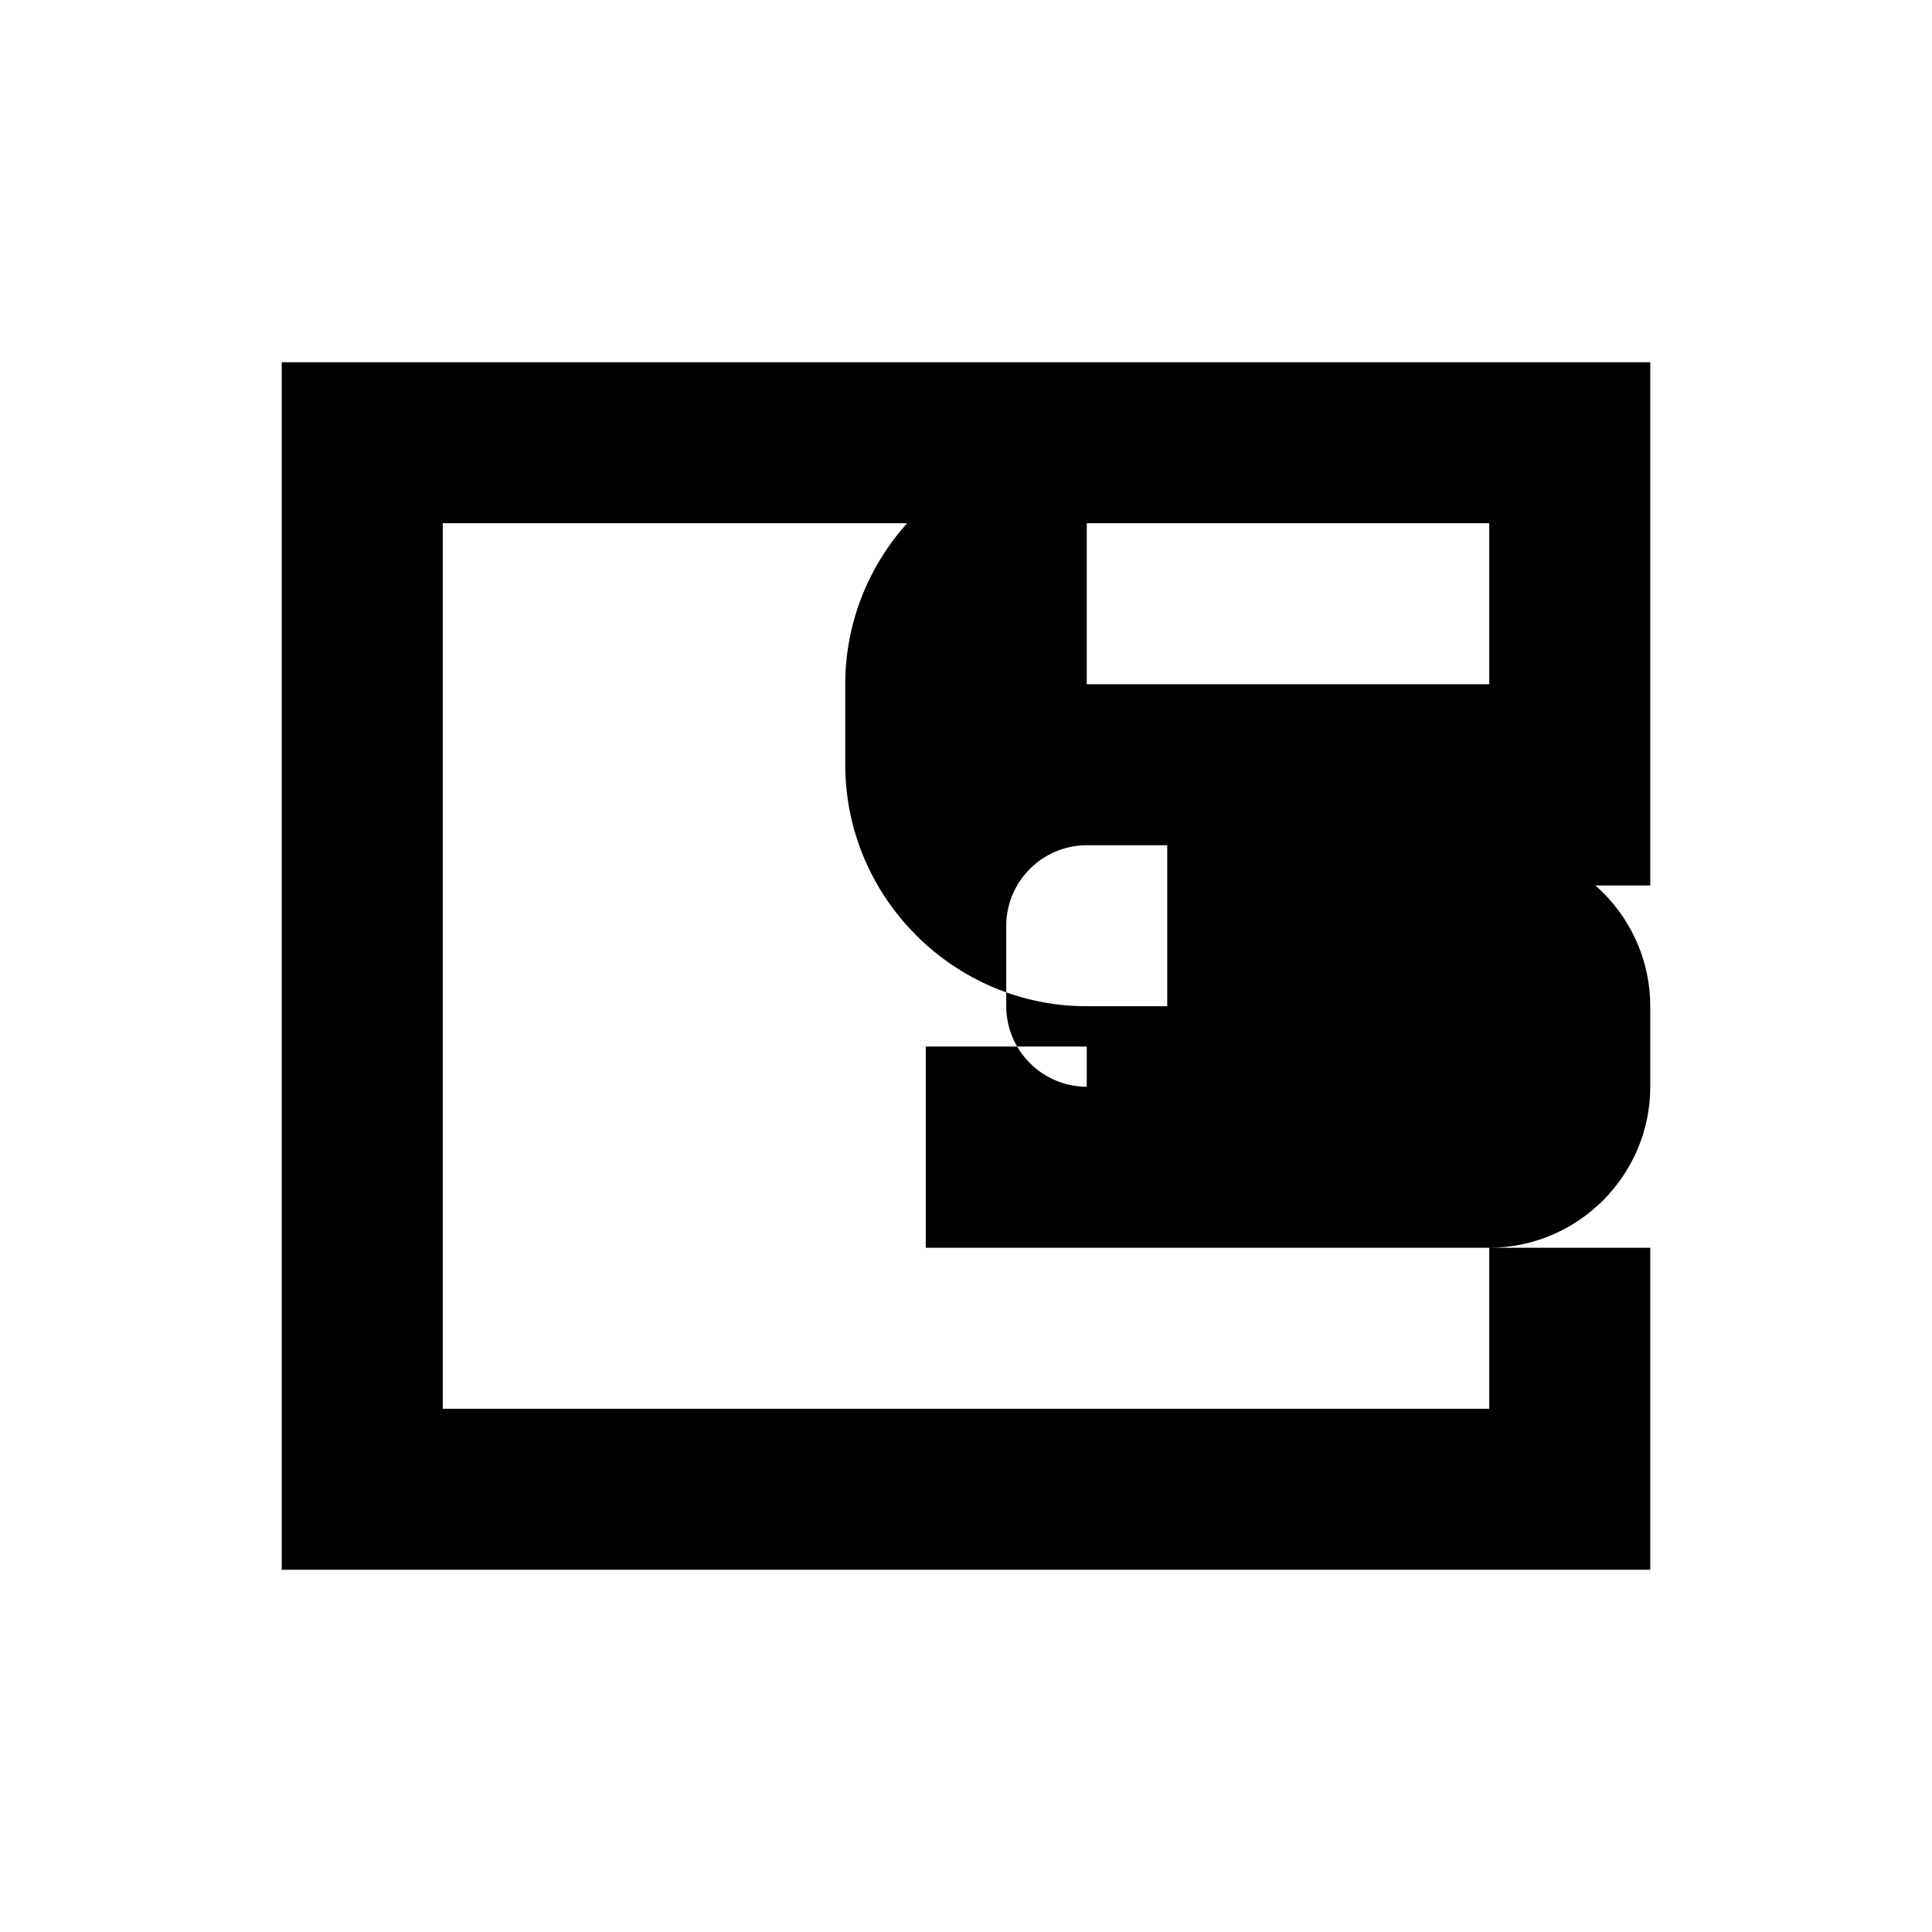
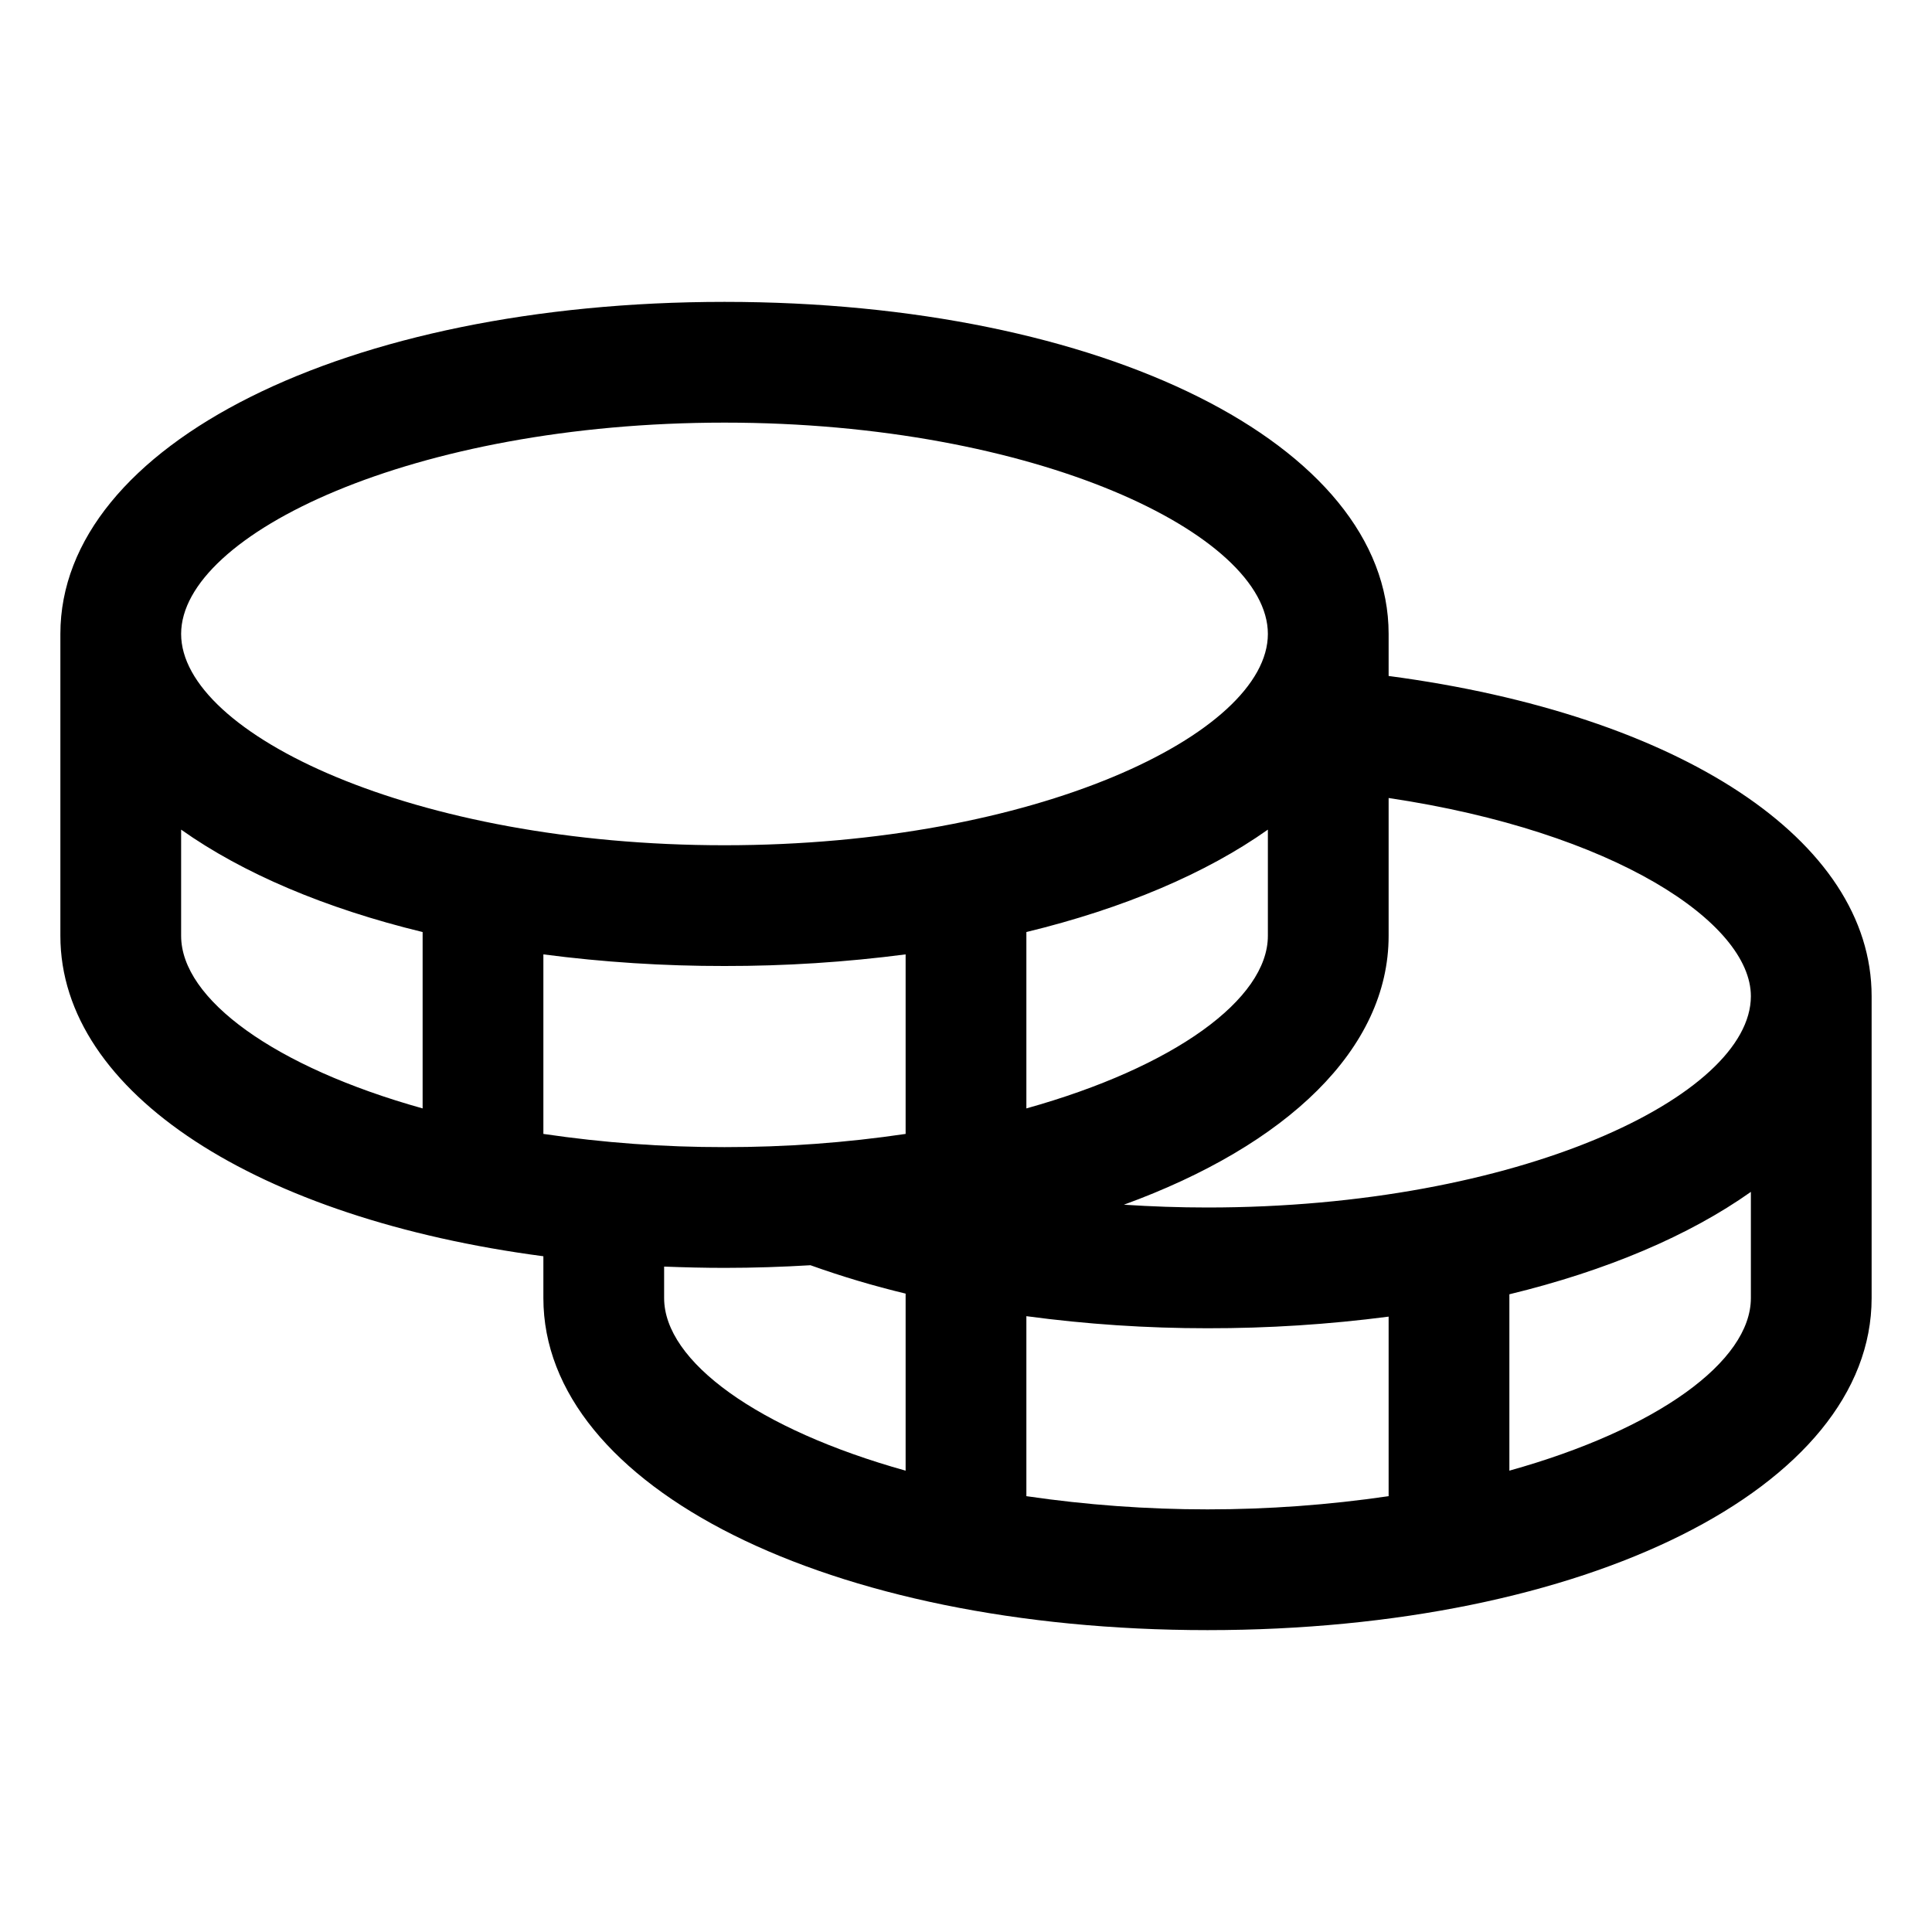
- <svg xmlns="http://www.w3.org/2000/svg" viewBox="0 0 48 48">
-   <path d="M7 9h34v8h-4v-4H11v22h26v-4h4v8H7V9Zm20 8h14v5h-4v-1H27c-1.1 0-2 .9-2 2v2c0 1.1.9 2 2 2h10v-2h-8v-4h8c2.2 0 4 1.8 4 4v2c0 2.2-1.8 4-4 4H23v-5h4v1h10v-2H27c-3.3 0-6-2.7-6-6v-2c0-3.3 2.7-6 6-6Z" />
+ <svg xmlns="http://www.w3.org/2000/svg" viewBox="0 0 256 256" fill="currentColor">
+   <path d="M184,89.57V84c0-25.08-37.83-44-88-44S8,58.92,8,84v40c0,20.89,26.25,37.49,64,42.46V172c0,25.08,37.83,44,88,44s88-18.92,88-44V132C248,111.3,222.58,94.68,184,89.57ZM232,132c0,13.22-30.79,28-72,28-3.73,0-7.43-.13-11.08-.37C170.49,151.77,184,139,184,124V105.74C213.87,110.19,232,122.27,232,132ZM72,150.25V126.46A183.74,183.74,0,0,0,96,128a183.74,183.74,0,0,0,24-1.54v23.79A163,163,0,0,1,96,152,163,163,0,0,1,72,150.25Zm96-40.32V124c0,8.39-12.41,17.4-32,22.87V123.5C148.91,120.37,159.84,115.71,168,109.93ZM96,56c41.21,0,72,14.78,72,28s-30.79,28-72,28S24,97.22,24,84,54.79,56,96,56ZM24,124V109.93c8.16,5.78,19.09,10.44,32,13.57v23.37C36.41,141.4,24,132.39,24,124Zm64,48v-4.17c2.63.1,5.29.17,8,.17,3.88,0,7.67-.13,11.39-.35A121.92,121.92,0,0,0,120,171.41v23.46C100.41,189.4,88,180.39,88,172Zm48,26.25V174.4a179.48,179.48,0,0,0,24,1.6,183.74,183.74,0,0,0,24-1.54v23.79a165.45,165.45,0,0,1-48,0Zm64-3.38V171.5c12.91-3.13,23.84-7.79,32-13.57V172C232,180.39,219.59,189.4,200,194.87Z" />
</svg>
